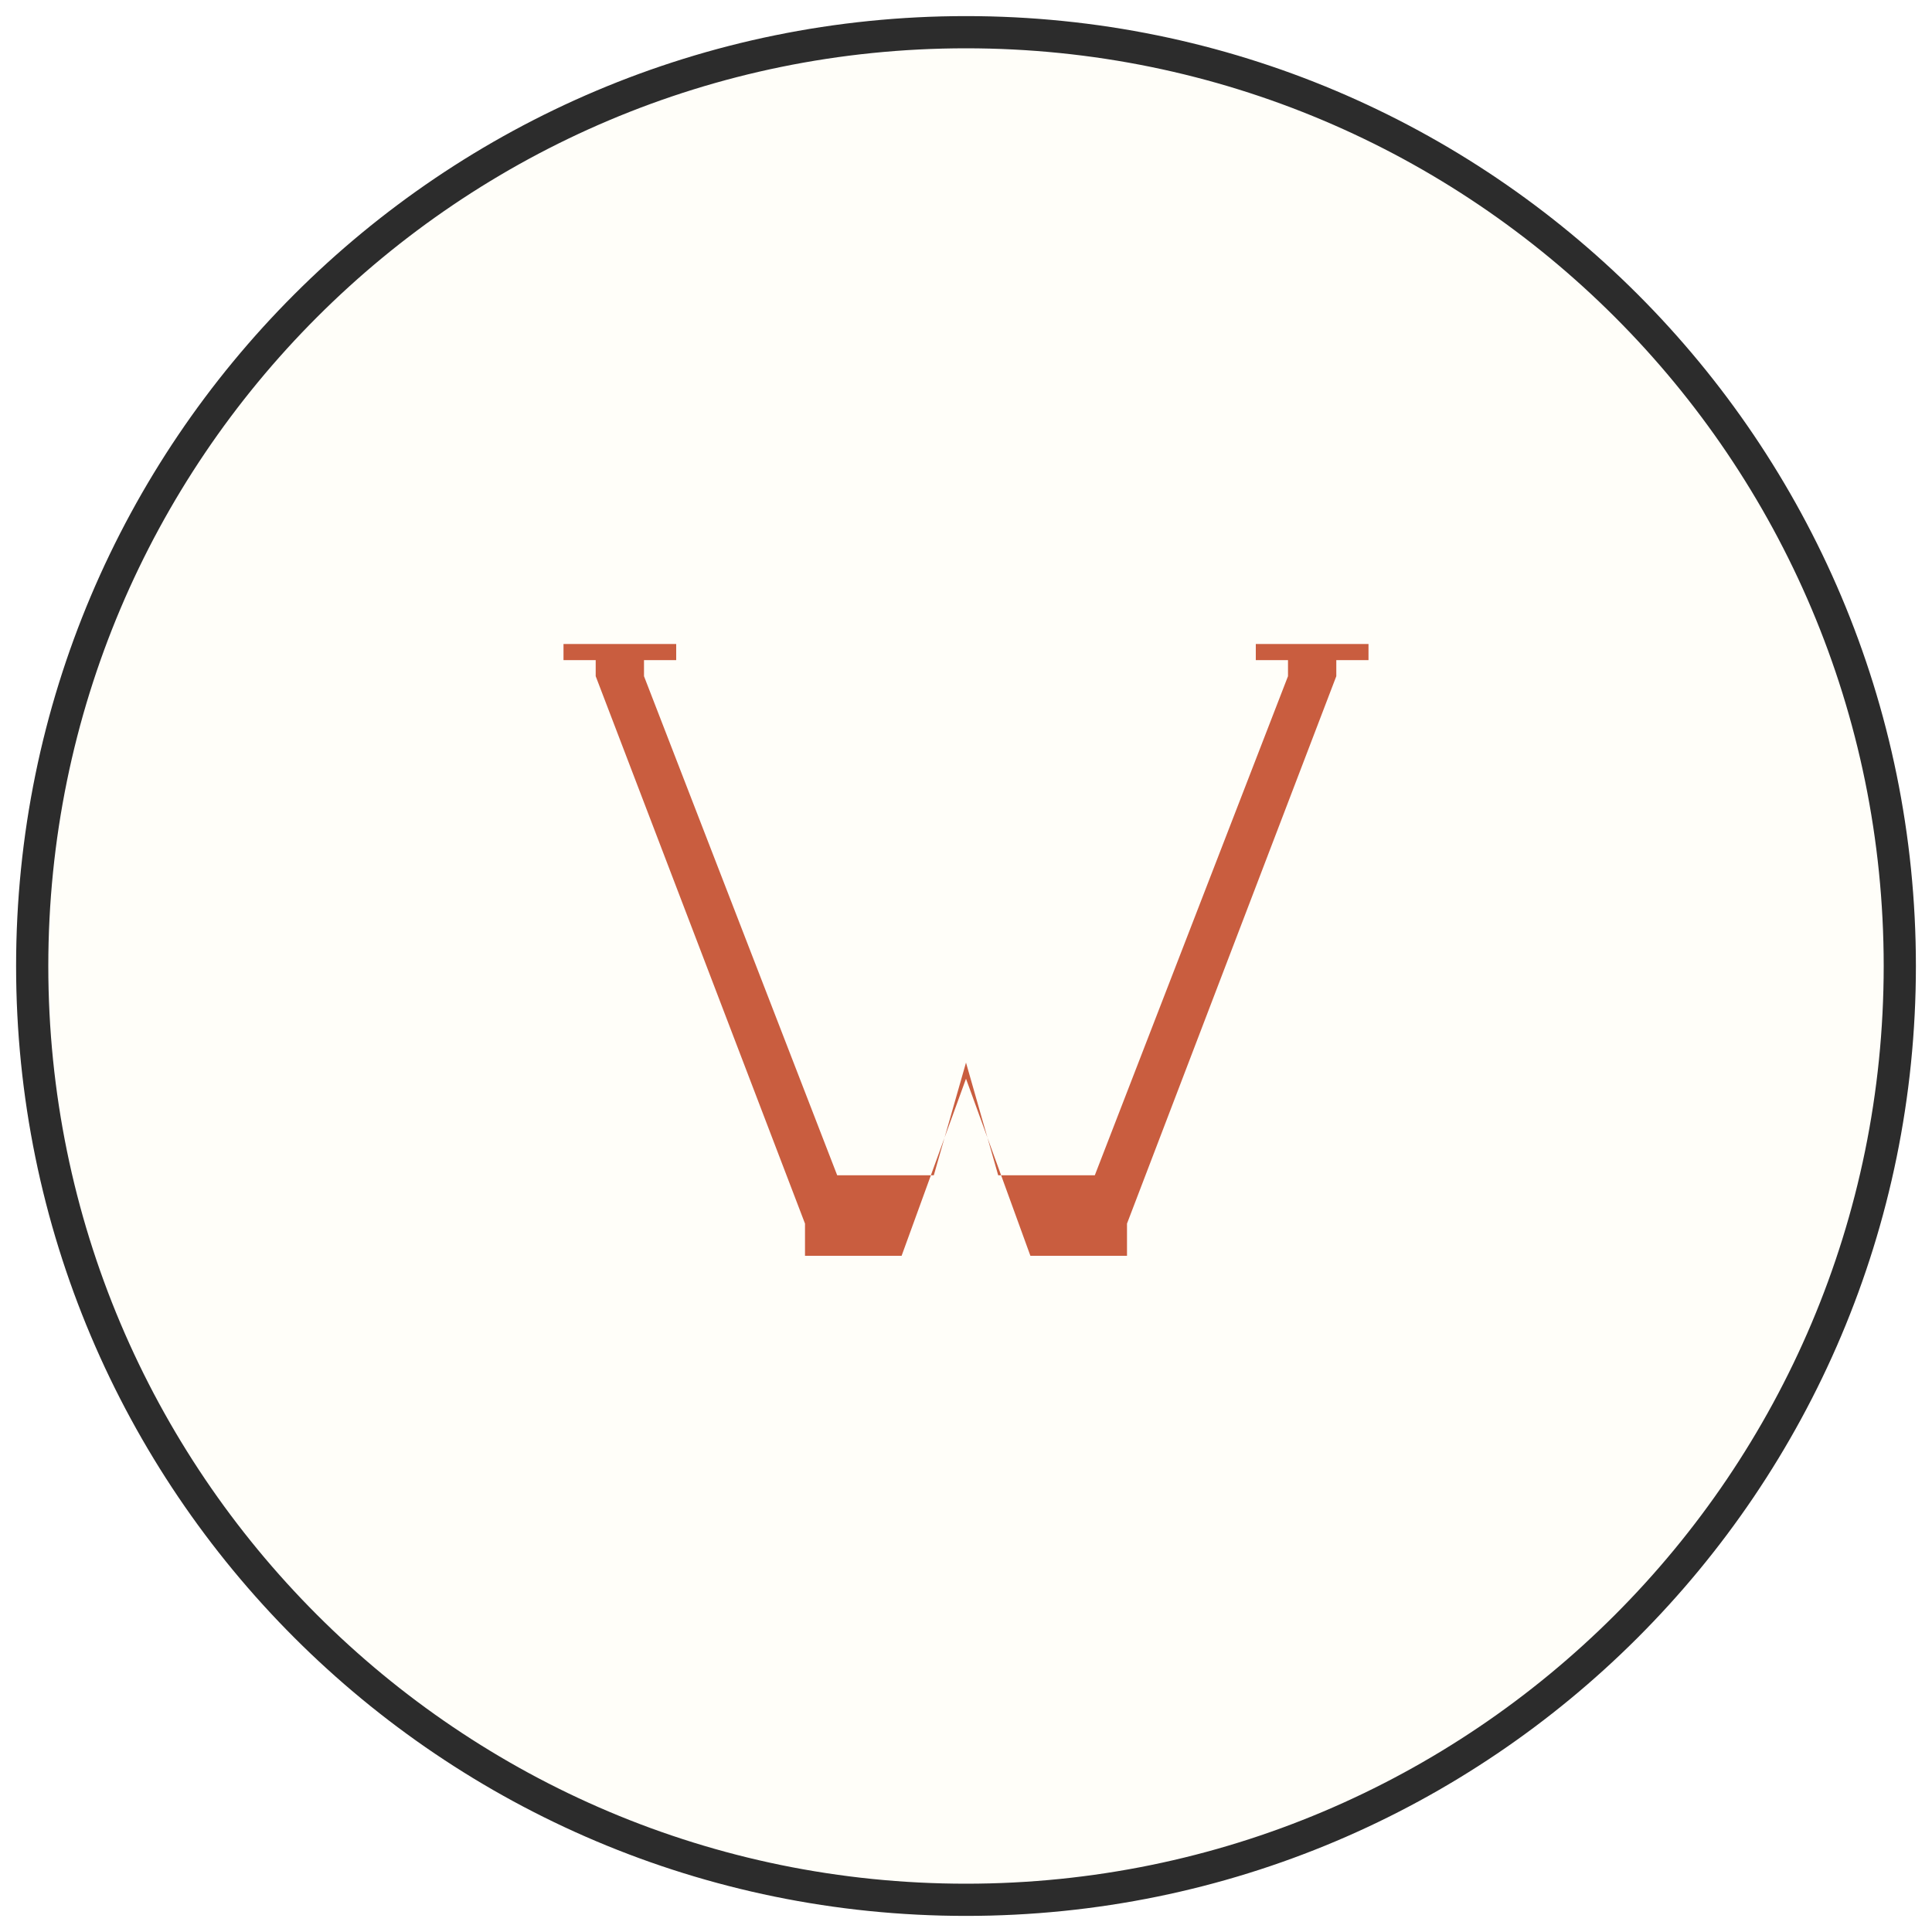
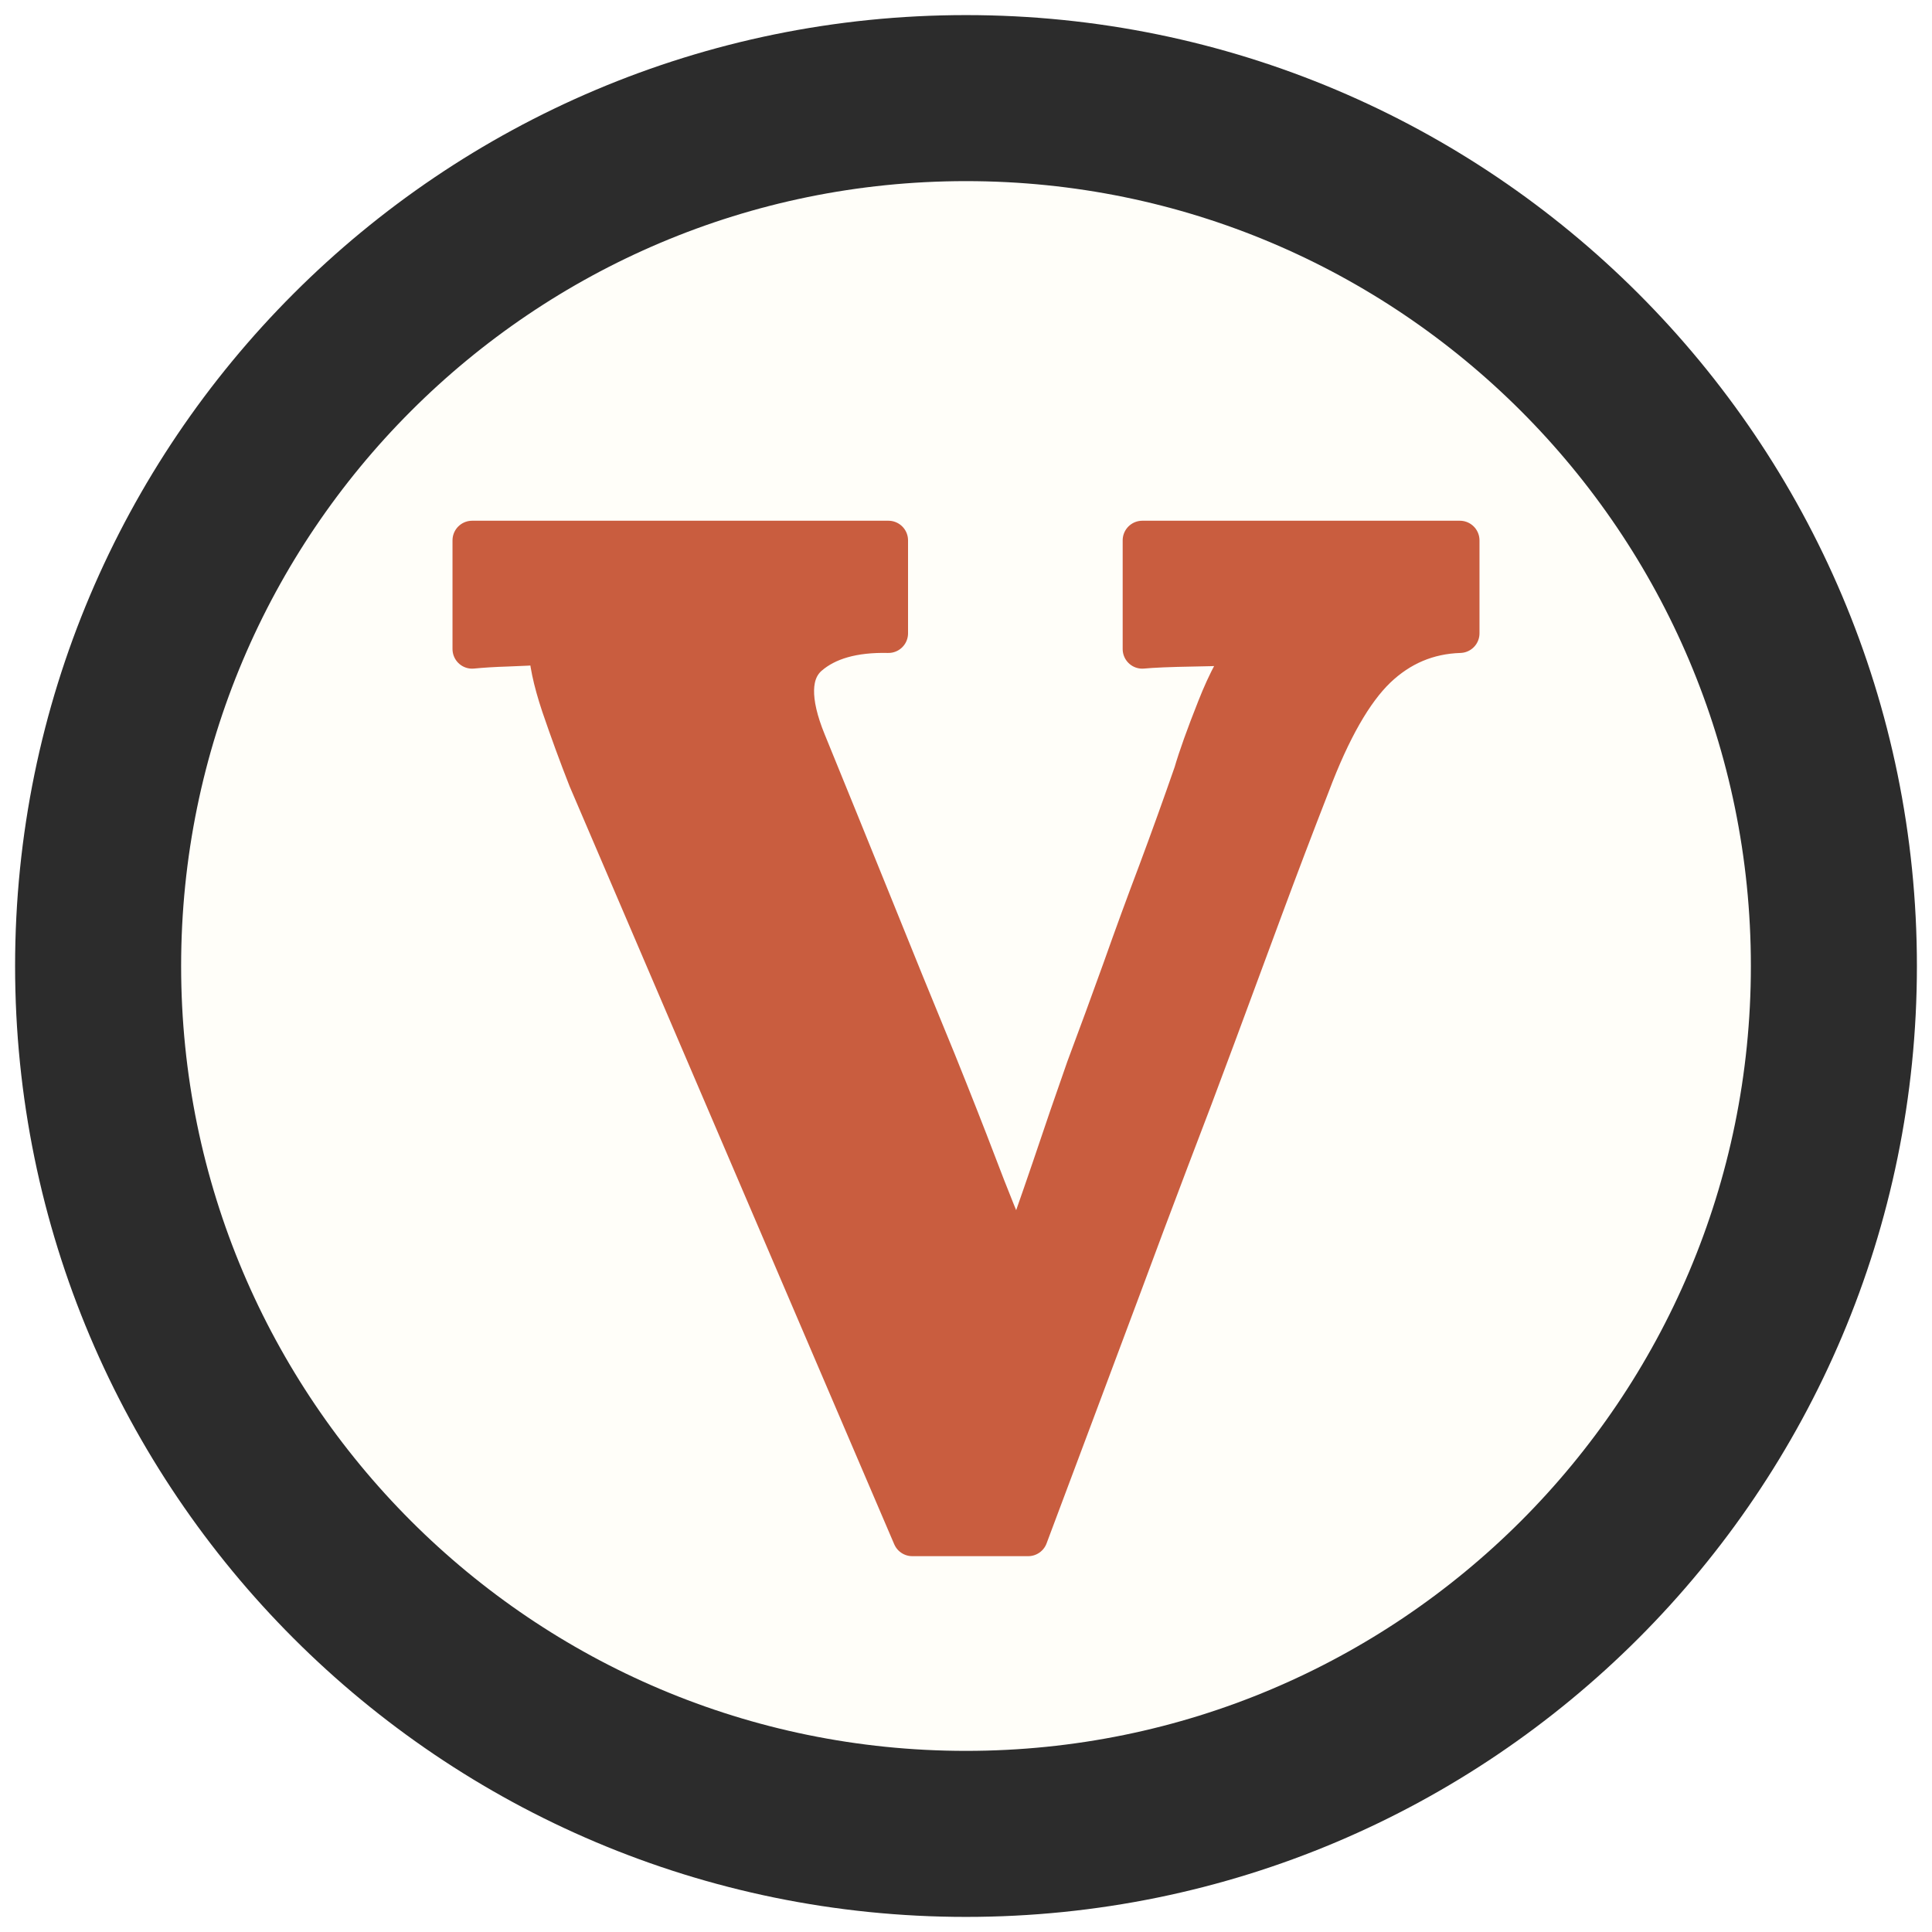
- <svg xmlns="http://www.w3.org/2000/svg" viewBox="0 0 120 120">
-   <circle cx="60" cy="60" r="58" fill="#FFFEF9" />
-   <circle cx="60" cy="60" r="58" stroke="#2C2C2C" stroke-width="2" fill="none" />
-   <path d="M 35,40 L 42,40 L 42,41 L 40,41 L 40,42 L 52,73 L 55,73 L 58,73 L 60,66 L 62,73 L 65,73 L 68,73 L 80,42 L 80,41 L 78,41 L 78,40 L 85,40 L 85,41 L 83,41 L 83,42 L 70,76 L 70,78 L 67,78 L 64,78 L 60,67 L 56,78 L 53,78 L 50,78 L 50,76 L 37,42 L 37,41 L 35,41 Z" fill="#C95D3F" />
+ <svg xmlns="http://www.w3.org/2000/svg" viewBox="0 0 64 64" width="64" height="64" role="img" aria-labelledby="t">
+   <circle cx="32" cy="32" r="28.75" fill="#FFFEF9" stroke="#2C2C2C" stroke-width="5.5" />
+   <path fill="#C95D3F" stroke="#C95D3F" stroke-width="1.3" stroke-linejoin="round" d="M30.22 50.9 19.47 25.8Q19.01 24.63 18.58 23.37Q18.16 22.11 18.16 21.36Q17.42 21.41 16.79 21.43Q16.15 21.45 15.64 21.5V17.9H29.43V20.98Q27.7 20.94 26.79 21.73Q25.88 22.53 26.72 24.58Q27.79 27.2 28.87 29.87Q29.94 32.53 31.02 35.15Q31.81 37.11 32.37 38.58Q32.93 40.06 33.68 41.83H33.73Q34.24 40.43 34.83 38.7Q35.41 36.97 35.97 35.38Q36.58 33.75 37.17 32.11Q37.75 30.47 38.36 28.86Q38.96 27.25 39.53 25.61Q39.76 24.82 40.3 23.46Q40.83 22.11 41.44 21.36Q40.69 21.41 39.53 21.43Q38.36 21.45 37.84 21.5V17.9H48.36V20.98Q46.77 21.03 45.6 22.15Q44.43 23.28 43.41 25.99Q42.61 28.04 41.84 30.12Q41.07 32.2 40.3 34.28Q39.53 36.36 38.73 38.44Q37.94 40.52 37.17 42.6Q36.39 44.68 35.62 46.74Q34.85 48.8 34.06 50.9Z" />
</svg>
